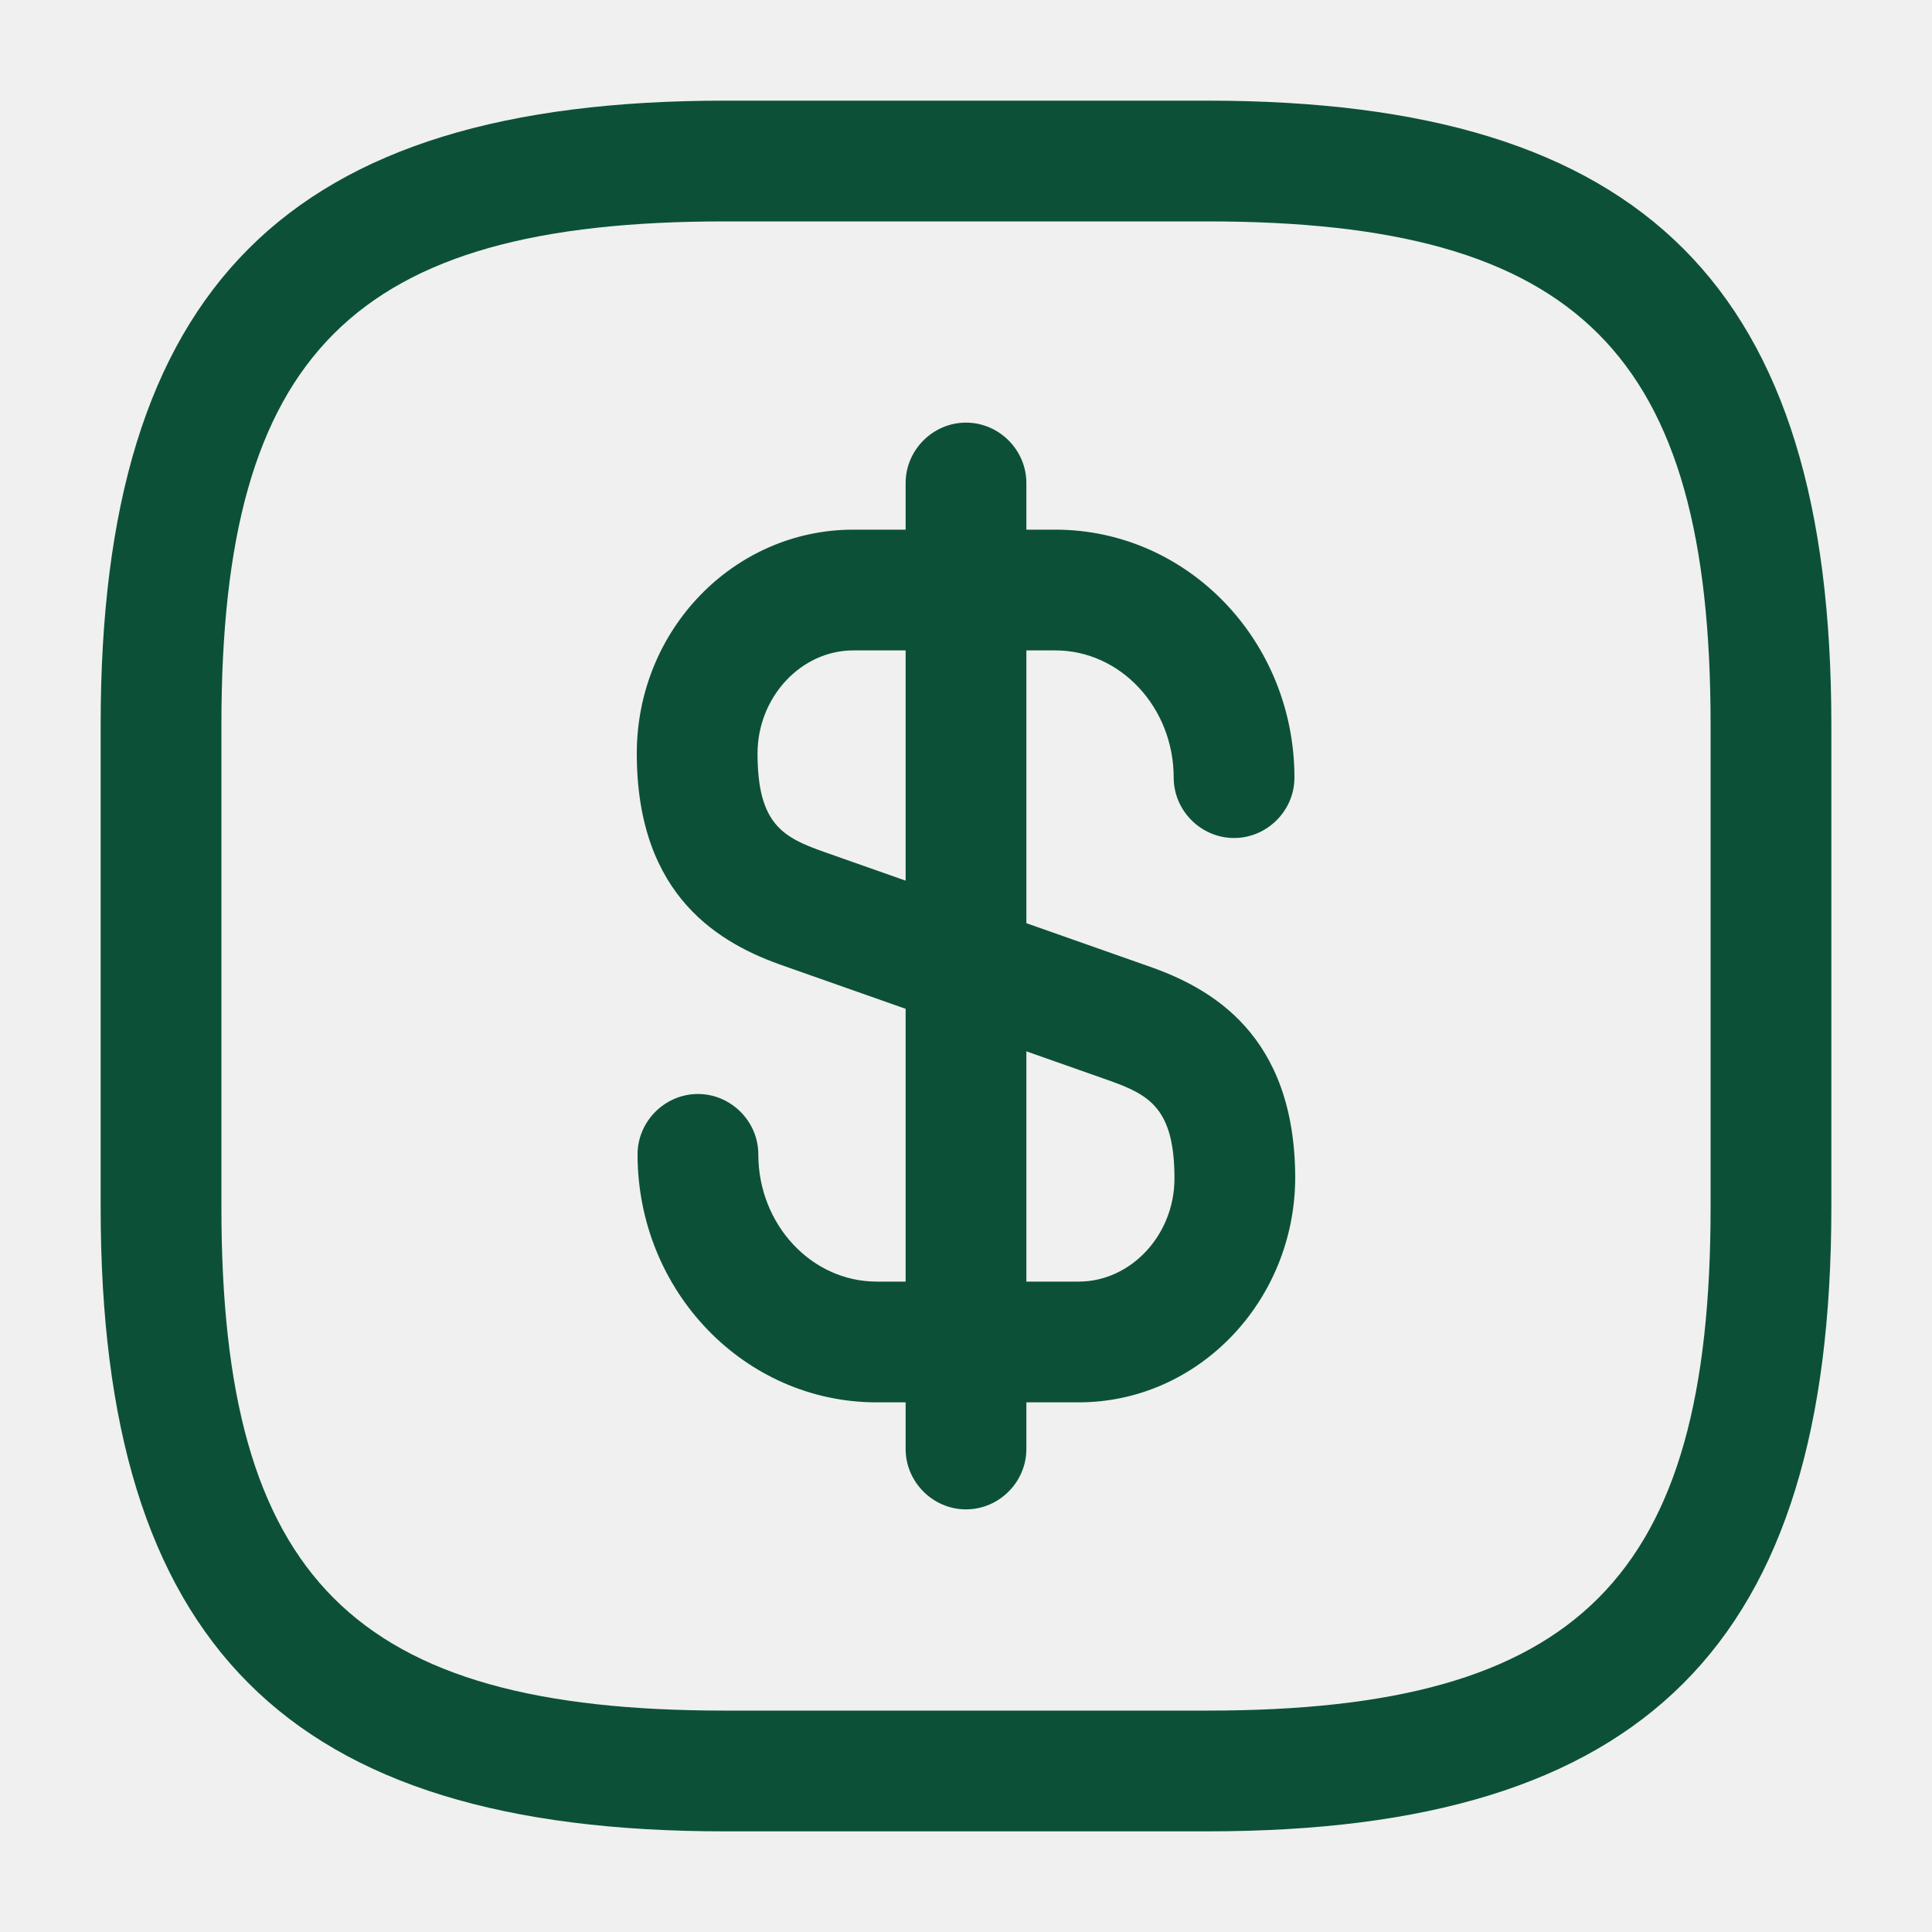
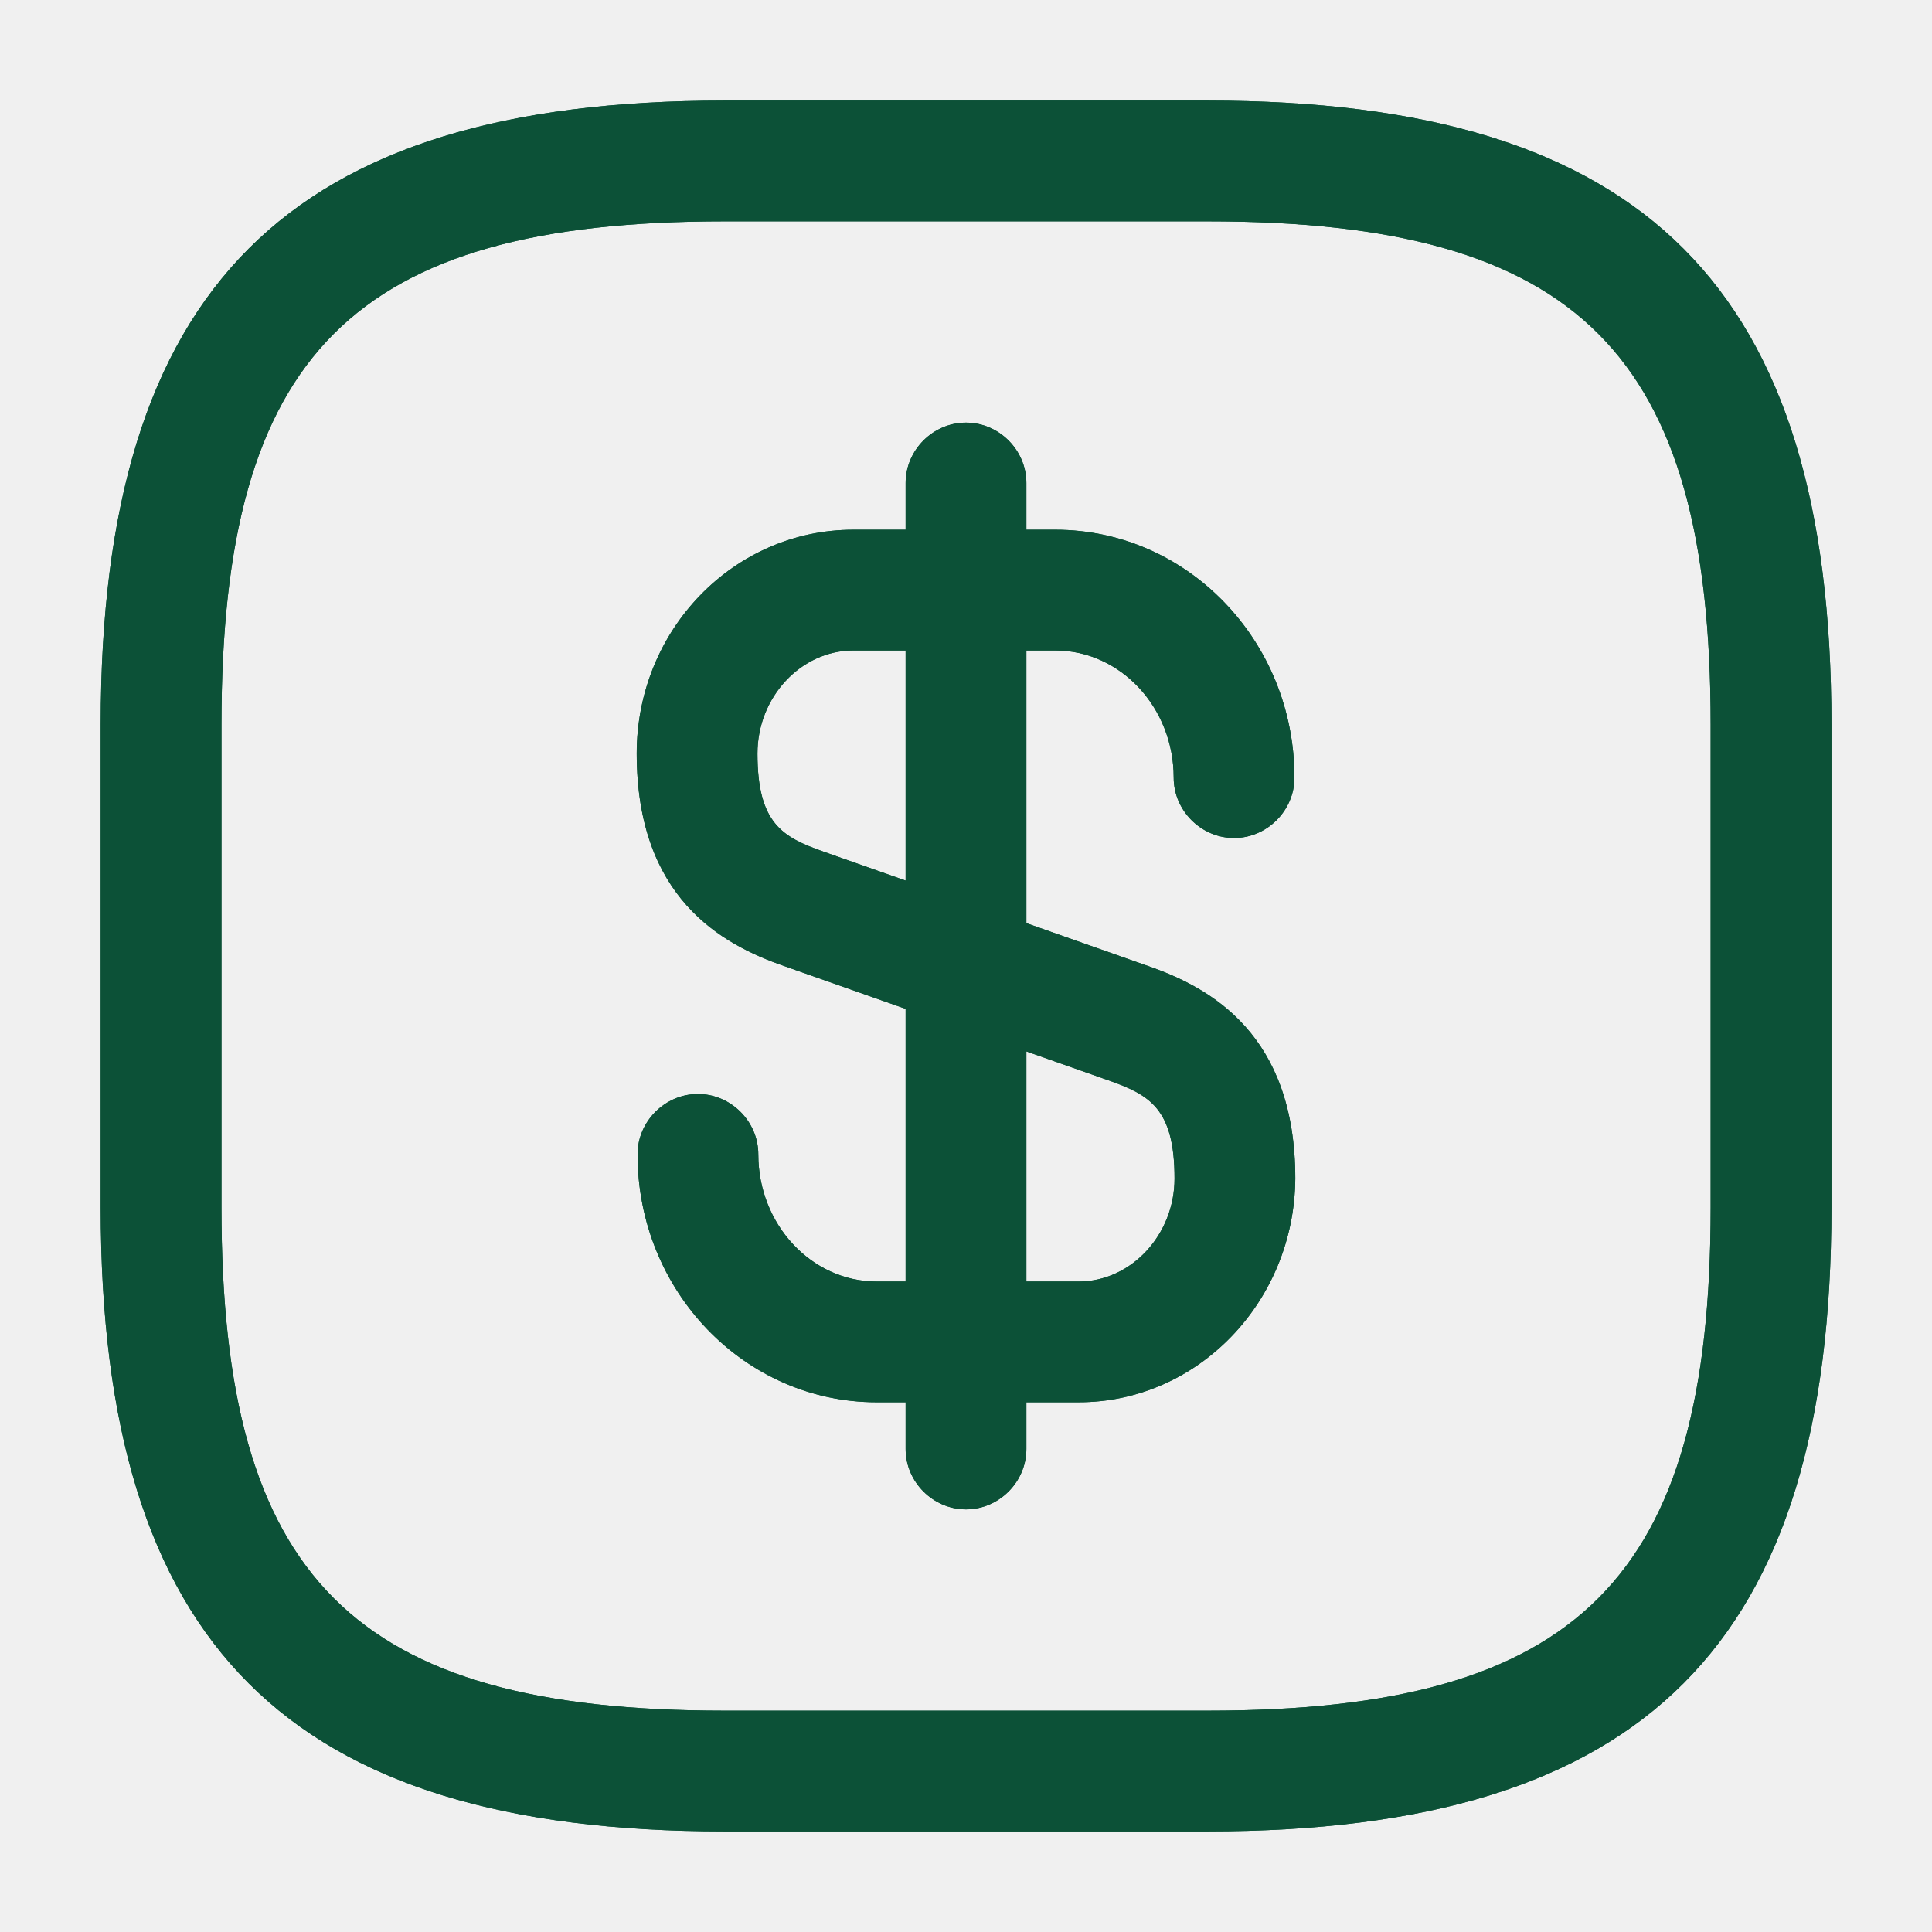
- <svg xmlns="http://www.w3.org/2000/svg" width="20" height="20" viewBox="0 0 20 20" fill="none">
-   <path d="M11.167 14.517H9.075C7.708 14.517 6.6 13.367 6.6 11.95C6.6 11.608 6.883 11.325 7.225 11.325C7.567 11.325 7.85 11.608 7.85 11.95C7.85 12.675 8.4 13.267 9.075 13.267H11.167C11.708 13.267 12.158 12.783 12.158 12.2C12.158 11.475 11.9 11.333 11.475 11.183L8.117 10C7.467 9.775 6.592 9.292 6.592 7.8C6.592 6.517 7.6 5.483 8.833 5.483H10.925C12.292 5.483 13.4 6.633 13.4 8.05C13.4 8.392 13.117 8.675 12.775 8.675C12.433 8.675 12.15 8.392 12.15 8.05C12.15 7.325 11.6 6.733 10.925 6.733H8.833C8.292 6.733 7.842 7.217 7.842 7.8C7.842 8.525 8.1 8.667 8.525 8.817L11.883 10C12.533 10.225 13.408 10.708 13.408 12.2C13.4 13.475 12.4 14.517 11.167 14.517Z" fill="#0C5137" />
-   <path d="M10 15.625C9.658 15.625 9.375 15.342 9.375 15V5C9.375 4.658 9.658 4.375 10 4.375C10.342 4.375 10.625 4.658 10.625 5V15C10.625 15.342 10.342 15.625 10 15.625Z" fill="#0C5137" />
-   <path d="M12.5 18.958H7.5C2.975 18.958 1.042 17.025 1.042 12.5V7.5C1.042 2.975 2.975 1.042 7.5 1.042H12.5C17.025 1.042 18.958 2.975 18.958 7.5V12.5C18.958 17.025 17.025 18.958 12.5 18.958ZM7.5 2.292C3.658 2.292 2.292 3.658 2.292 7.5V12.5C2.292 16.341 3.658 17.708 7.5 17.708H12.5C16.342 17.708 17.708 16.341 17.708 12.5V7.5C17.708 3.658 16.342 2.292 12.5 2.292H7.5Z" fill="#0C5137" />
+ <svg xmlns="http://www.w3.org/2000/svg" width="16" height="16" viewBox="0 0 16 16" fill="none">
+   <mask id="path-1-inside-1_2428_1999" fill="white">
+     <path d="M8.933 11.613H7.26C6.167 11.613 5.28 10.693 5.28 9.56C5.28 9.287 5.507 9.06 5.78 9.06C6.053 9.06 6.28 9.287 6.28 9.56C6.28 10.14 6.72 10.613 7.26 10.613H8.933C9.367 10.613 9.727 10.227 9.727 9.76C9.727 9.18 9.52 9.067 9.18 8.947L6.493 8C5.973 7.82 5.273 7.433 5.273 6.24C5.273 5.213 6.08 4.387 7.067 4.387H8.74C9.833 4.387 10.72 5.307 10.72 6.44C10.72 6.713 10.493 6.94 10.22 6.94C9.947 6.94 9.72 6.713 9.72 6.44C9.72 5.86 9.28 5.387 8.74 5.387H7.067C6.633 5.387 6.273 5.773 6.273 6.24C6.273 6.82 6.48 6.933 6.82 7.053L9.507 8C10.027 8.18 10.727 8.567 10.727 9.76C10.72 10.78 9.92 11.613 8.933 11.613Z" />
+   </mask>
+   <path d="M8.933 11.613H7.26C6.167 11.613 5.28 10.693 5.28 9.56C5.28 9.287 5.507 9.06 5.78 9.06C6.053 9.06 6.28 9.287 6.28 9.56C6.28 10.14 6.72 10.613 7.26 10.613H8.933C9.367 10.613 9.727 10.227 9.727 9.76C9.727 9.18 9.52 9.067 9.18 8.947L6.493 8C5.973 7.82 5.273 7.433 5.273 6.24C5.273 5.213 6.08 4.387 7.067 4.387H8.74C9.833 4.387 10.72 5.307 10.72 6.44C10.72 6.713 10.493 6.94 10.22 6.94C9.947 6.94 9.72 6.713 9.72 6.44C9.72 5.86 9.28 5.387 8.74 5.387H7.067C6.633 5.387 6.273 5.773 6.273 6.24C6.273 6.82 6.48 6.933 6.82 7.053L9.507 8C10.027 8.18 10.727 8.567 10.727 9.76C10.72 10.78 9.92 11.613 8.933 11.613Z" fill="#0C5137" />
+   <path d="M9.18 8.947L9.679 7.532L9.679 7.532L9.18 8.947ZM6.493 8L6.992 6.585L6.984 6.583L6.493 8ZM6.82 7.053L6.321 8.468L6.322 8.468L6.82 7.053ZM9.507 8L9.008 9.415L9.016 9.418L9.507 8ZM10.727 9.76L12.227 9.77V9.76H10.727ZM8.933 10.113H7.26V13.113H8.933V10.113ZM7.26 10.113C7.046 10.113 6.78 9.917 6.78 9.56H3.78C3.78 11.47 5.287 13.113 7.26 13.113V10.113ZM6.78 9.56C6.78 10.115 6.335 10.56 5.78 10.56V7.56C4.678 7.56 3.78 8.458 3.78 9.56H6.78ZM5.78 10.56C5.225 10.56 4.78 10.115 4.78 9.56H7.78C7.78 8.458 6.882 7.56 5.78 7.56V10.56ZM4.78 9.56C4.78 10.864 5.791 12.113 7.26 12.113V9.113C7.443 9.113 7.585 9.196 7.666 9.283C7.745 9.367 7.78 9.468 7.78 9.56H4.78ZM7.26 12.113H8.933V9.113H7.26V12.113ZM8.933 12.113C10.296 12.113 11.227 10.951 11.227 9.76H8.227C8.227 9.606 8.286 9.456 8.394 9.34C8.503 9.223 8.69 9.113 8.933 9.113V12.113ZM11.227 9.76C11.227 9.326 11.156 8.741 10.745 8.235C10.357 7.757 9.838 7.588 9.679 7.532L8.681 10.361C8.754 10.387 8.736 10.384 8.692 10.36C8.634 10.329 8.523 10.257 8.417 10.127C8.194 9.853 8.227 9.614 8.227 9.76H11.227ZM9.679 7.532L6.992 6.585L5.995 9.415L8.682 10.361L9.679 7.532ZM6.984 6.583C6.827 6.528 6.8 6.493 6.806 6.5C6.814 6.508 6.811 6.51 6.804 6.489C6.795 6.466 6.773 6.391 6.773 6.24H3.773C3.773 7.156 4.053 7.922 4.57 8.5C5.057 9.044 5.639 9.292 6.003 9.418L6.984 6.583ZM6.773 6.24C6.773 5.999 6.951 5.887 7.067 5.887V2.887C5.209 2.887 3.773 4.428 3.773 6.24H6.773ZM7.067 5.887H8.74V2.887H7.067V5.887ZM8.74 5.887C8.954 5.887 9.22 6.083 9.22 6.44H12.22C12.22 4.53 10.713 2.887 8.74 2.887V5.887ZM9.22 6.44C9.22 5.885 9.665 5.44 10.22 5.44V8.44C11.322 8.44 12.22 7.542 12.22 6.44H9.22ZM10.22 5.44C10.775 5.44 11.22 5.885 11.22 6.44H8.22C8.22 7.542 9.118 8.44 10.22 8.44V5.44ZM11.22 6.44C11.22 5.136 10.209 3.887 8.74 3.887V6.887C8.557 6.887 8.415 6.804 8.334 6.717C8.255 6.633 8.22 6.532 8.22 6.44H11.22ZM8.74 3.887H7.067V6.887H8.74V3.887ZM7.067 3.887C5.705 3.887 4.773 5.049 4.773 6.24H7.773C7.773 6.394 7.714 6.544 7.606 6.66C7.497 6.777 7.31 6.887 7.067 6.887V3.887ZM4.773 6.24C4.773 6.674 4.844 7.26 5.255 7.765C5.644 8.243 6.162 8.412 6.321 8.468L7.319 5.639C7.246 5.613 7.264 5.616 7.308 5.64C7.366 5.671 7.478 5.743 7.583 5.873C7.806 6.147 7.773 6.386 7.773 6.24H4.773ZM6.322 8.468L9.008 9.415L10.005 6.585L7.319 5.639L6.322 8.468ZM9.016 9.418C9.173 9.472 9.2 9.507 9.194 9.5C9.187 9.492 9.189 9.49 9.196 9.511C9.205 9.535 9.227 9.609 9.227 9.76H12.227C12.227 8.844 11.947 8.078 11.43 7.5C10.943 6.956 10.361 6.708 9.997 6.583L9.016 9.418ZM9.227 9.75C9.225 10.005 9.037 10.113 8.933 10.113V13.113C10.803 13.113 12.215 11.555 12.227 9.77L9.227 9.75Z" fill="#0C5137" mask="url(#path-1-inside-1_2428_1999)" />
+   <mask id="path-3-inside-2_2428_1999" fill="white">
+     <path d="M8 12.5C7.727 12.5 7.5 12.273 7.5 12V4C7.5 3.727 7.727 3.5 8 3.5C8.273 3.5 8.5 3.727 8.5 4V12C8.5 12.273 8.273 12.5 8 12.5Z" />
+   </mask>
+   <path d="M8 12.5C7.727 12.5 7.5 12.273 7.5 12V4C7.5 3.727 7.727 3.5 8 3.5C8.273 3.5 8.5 3.727 8.5 4V12C8.5 12.273 8.273 12.5 8 12.5Z" fill="#0C5137" />
+   <path d="M8 11C8.555 11 9 11.445 9 12H6C6 13.102 6.898 14 8 14V11ZM9 12V4H6V12H9ZM9 4C9 4.555 8.555 5 8 5V2C6.898 2 6 2.898 6 4H9ZM8 5C7.445 5 7 4.555 7 4H10C10 2.898 9.102 2 8 2V5ZM7 4V12H10V4H7ZM7 12C7 11.445 7.445 11 8 11V14C9.102 14 10 13.102 10 12H7Z" fill="#0C5137" mask="url(#path-3-inside-2_2428_1999)" />
+   <mask id="path-5-inside-3_2428_1999" fill="white">
+     <path d="M10.001 15.167H6.001C2.381 15.167 0.834 13.62 0.834 10V6C0.834 2.38 2.381 0.833 6.001 0.833H10.001C13.621 0.833 15.167 2.38 15.167 6V10C15.167 13.62 13.621 15.167 10.001 15.167ZM6.001 1.833C2.927 1.833 1.834 2.927 1.834 6V10C1.834 13.073 2.927 14.167 6.001 14.167H10.001C13.074 14.167 14.167 13.073 14.167 10V6C14.167 2.927 13.074 1.833 10.001 1.833H6.001Z" />
+   </mask>
+   <path d="M10.001 15.167H6.001C2.381 15.167 0.834 13.62 0.834 10V6C0.834 2.38 2.381 0.833 6.001 0.833H10.001C13.621 0.833 15.167 2.38 15.167 6V10C15.167 13.62 13.621 15.167 10.001 15.167ZM6.001 1.833C2.927 1.833 1.834 2.927 1.834 6V10C1.834 13.073 2.927 14.167 6.001 14.167H10.001C13.074 14.167 14.167 13.073 14.167 10V6C14.167 2.927 13.074 1.833 10.001 1.833H6.001Z" fill="#0C5137" />
+   <path d="M10.001 13.667H6.001V16.667H10.001V13.667ZM6.001 13.667C4.363 13.667 3.551 13.311 3.12 12.88C2.69 12.449 2.334 11.638 2.334 10H-0.666C-0.666 11.982 -0.248 13.754 0.999 15.001C2.247 16.249 4.018 16.667 6.001 16.667V13.667ZM2.334 10V6H-0.666V10H2.334ZM2.334 6C2.334 4.362 2.69 3.551 3.12 3.12C3.551 2.689 4.363 2.333 6.001 2.333V-0.667C4.018 -0.667 2.247 -0.249 0.999 0.998C-0.248 2.246 -0.666 4.018 -0.666 6H2.334ZM6.001 2.333H10.001V-0.667H6.001V2.333ZM10.001 2.333C11.639 2.333 12.45 2.689 12.881 3.12C13.312 3.551 13.667 4.362 13.667 6H16.667C16.667 4.018 16.25 2.246 15.002 0.998C13.755 -0.249 11.983 -0.667 10.001 -0.667V2.333ZM13.667 6V10H16.667V6H13.667ZM13.667 10C13.667 11.638 13.312 12.449 12.881 12.88C12.45 13.311 11.639 13.667 10.001 13.667V16.667C11.983 16.667 13.755 16.249 15.002 15.001C16.25 13.754 16.667 11.982 16.667 10H13.667ZM6.001 0.333C4.358 0.333 2.798 0.61 1.704 1.703C0.611 2.797 0.334 4.357 0.334 6H3.334C3.334 4.569 3.604 4.046 3.825 3.825C4.047 3.603 4.57 3.333 6.001 3.333V0.333ZM0.334 6V10H3.334V6H0.334ZM0.334 10C0.334 11.642 0.611 13.203 1.704 14.296C2.798 15.39 4.358 15.667 6.001 15.667V12.667C4.57 12.667 4.047 12.396 3.825 12.175C3.604 11.954 3.334 11.431 3.334 10H0.334ZM6.001 15.667H10.001V12.667H6.001V15.667ZM10.001 15.667C11.643 15.667 13.204 15.39 14.297 14.296C15.391 13.203 15.667 11.642 15.667 10H12.667C12.667 11.431 12.397 11.954 12.176 12.175C11.954 12.396 11.431 12.667 10.001 12.667V15.667ZM15.667 10V6H12.667V10H15.667ZM15.667 6C15.667 4.357 15.391 2.797 14.297 1.703C13.204 0.61 11.643 0.333 10.001 0.333V3.333C11.431 3.333 11.954 3.603 12.176 3.825C12.397 4.046 12.667 4.569 12.667 6H15.667ZM10.001 0.333H6.001V3.333H10.001V0.333Z" fill="#0C5137" mask="url(#path-5-inside-3_2428_1999)" />
</svg>
